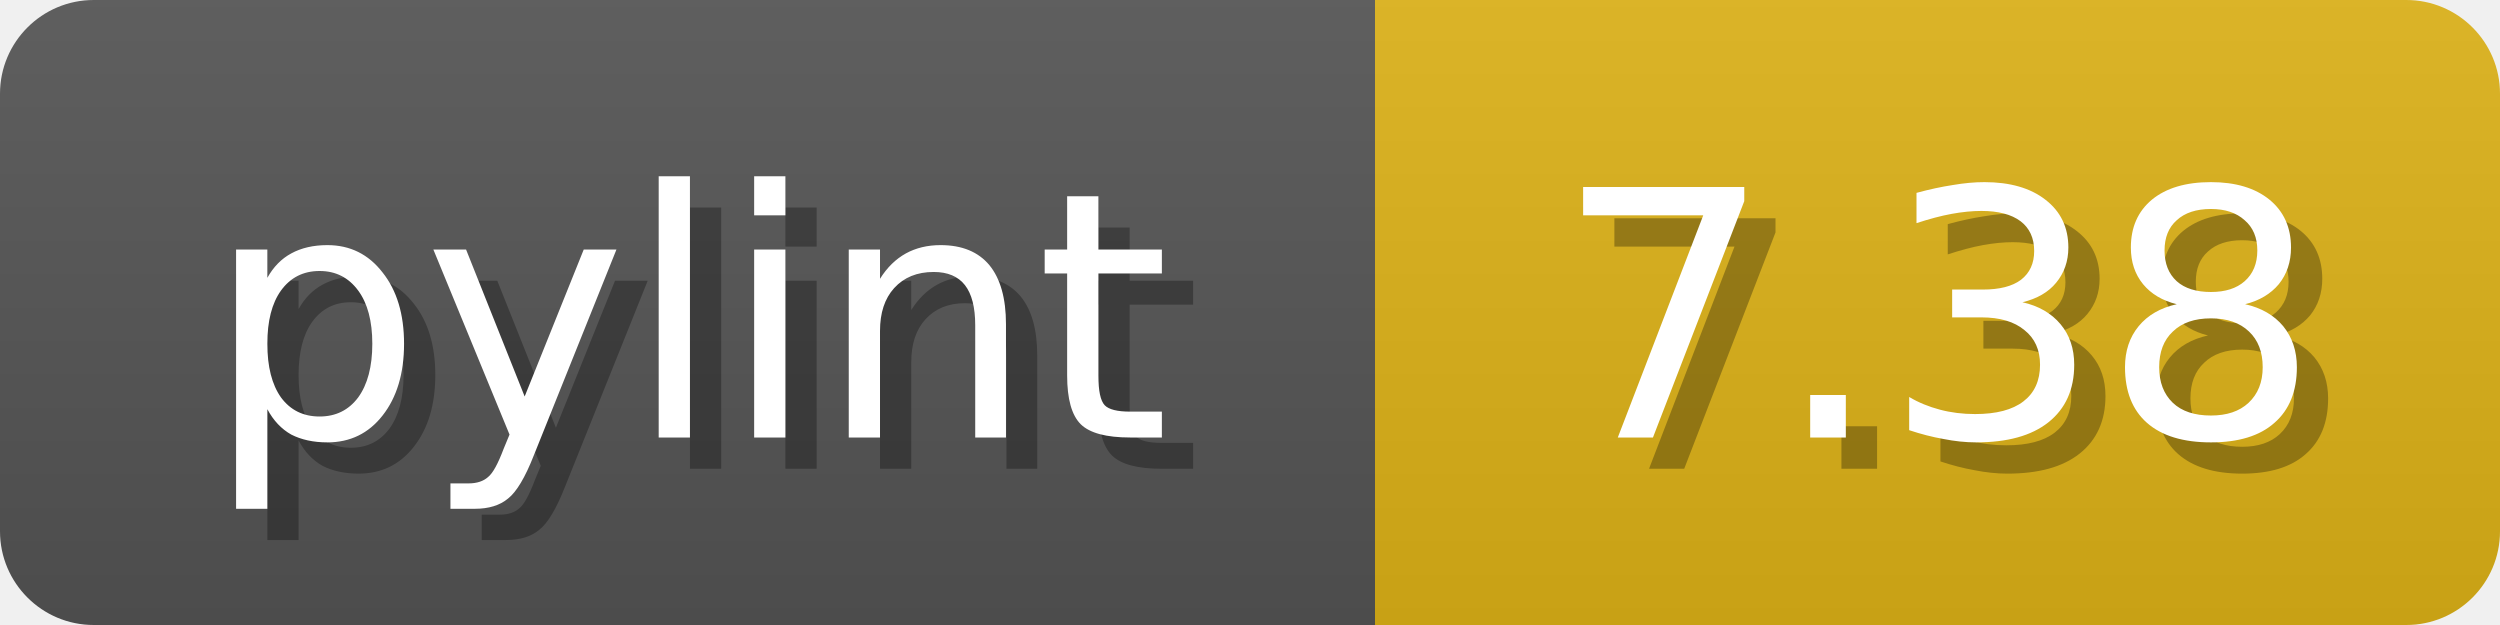
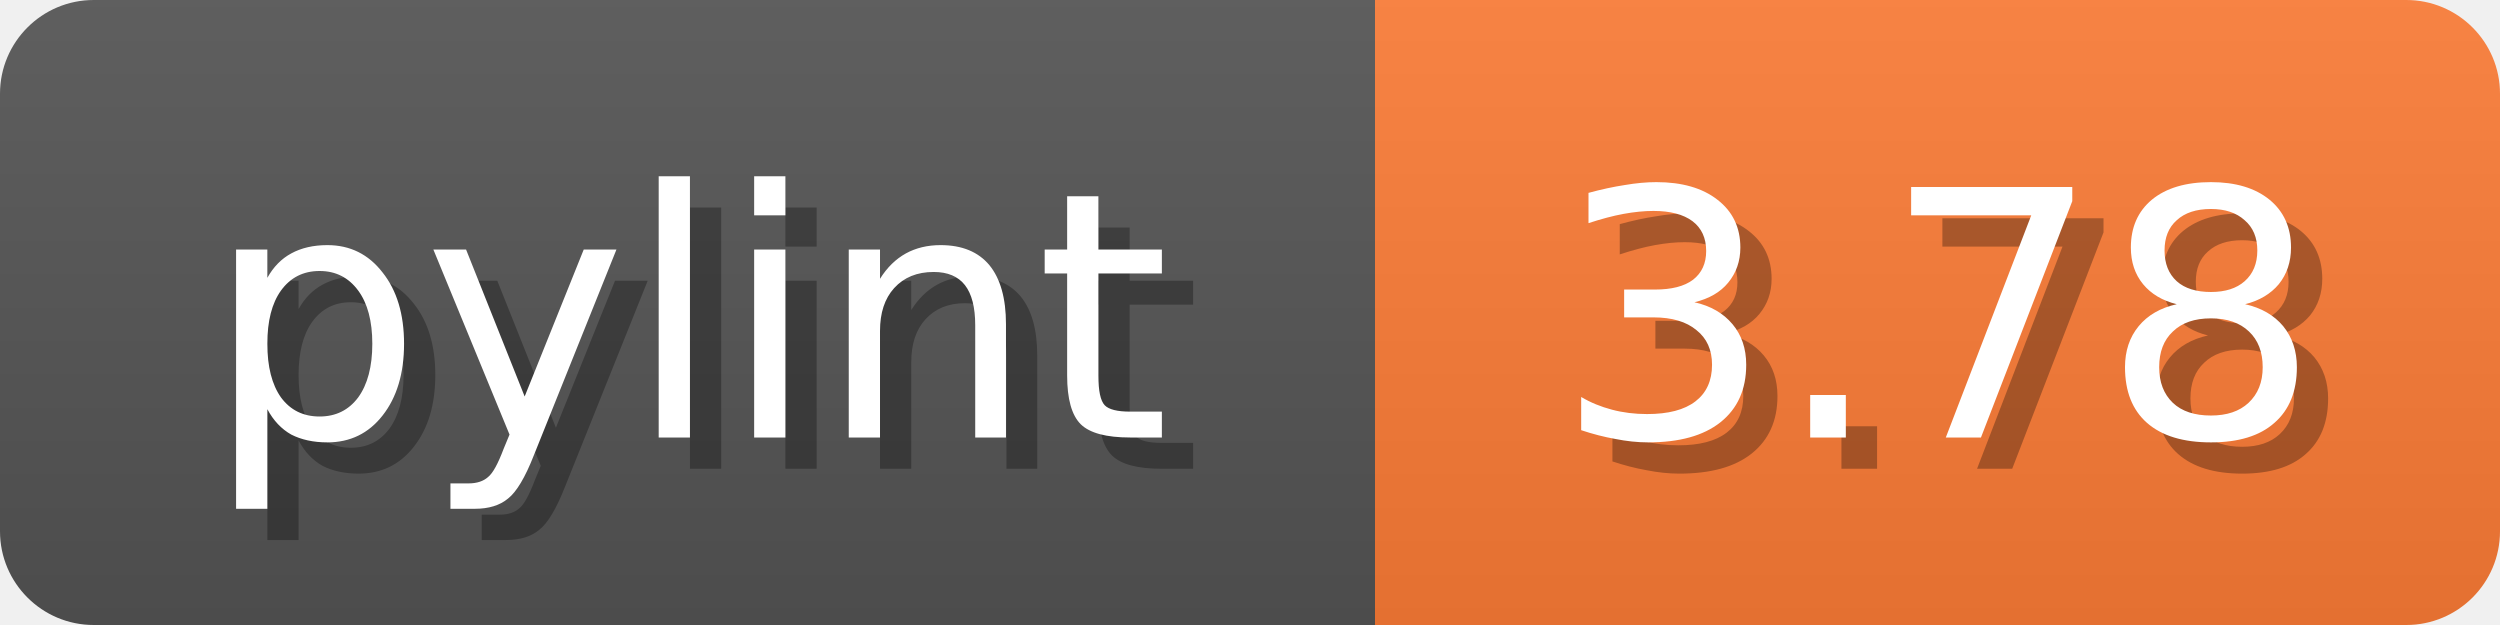
<svg xmlns="http://www.w3.org/2000/svg" width="80" height="20">
  <linearGradient id="b" x2="0" y2="100%">
    <stop offset="0" stop-color="#bbb" stop-opacity=".1" />
    <stop offset="1" stop-opacity=".1" />
  </linearGradient>
  <mask id="anybadge_1">
    <rect width="80" height="20" rx="3" fill="#fff" />
  </mask>
  <g mask="url(#anybadge_1)">
    <path fill="#555" d="M0 0h44v20H0z" />
-     <path fill="#DFB317" d="M44 0h36v20H44z" />
+     <path fill="#FE7D37" d="M44 0h36v20H44z" />
    <path fill="url(#b)" d="M0 0h80v20H0z" />
  </g>
  <g fill="#fff" text-anchor="middle" font-family="DejaVu Sans,Verdana,Geneva,sans-serif" font-size="11">
    <text x="23.0" y="15" fill="#010101" fill-opacity=".3">pylint</text>
    <text x="22.0" y="14">pylint</text>
  </g>
  <g fill="#fff" text-anchor="middle" font-family="DejaVu Sans,Verdana,Geneva,sans-serif" font-size="11">
-     <text x="63.0" y="15" fill="#010101" fill-opacity=".3">7.38</text>
-     <text x="62.0" y="14">7.38</text>
+     <text x="63.0" y="15" fill="#010101" fill-opacity=".3">3.78</text>
+     <text x="62.0" y="14">3.78</text>
  </g>
</svg>
